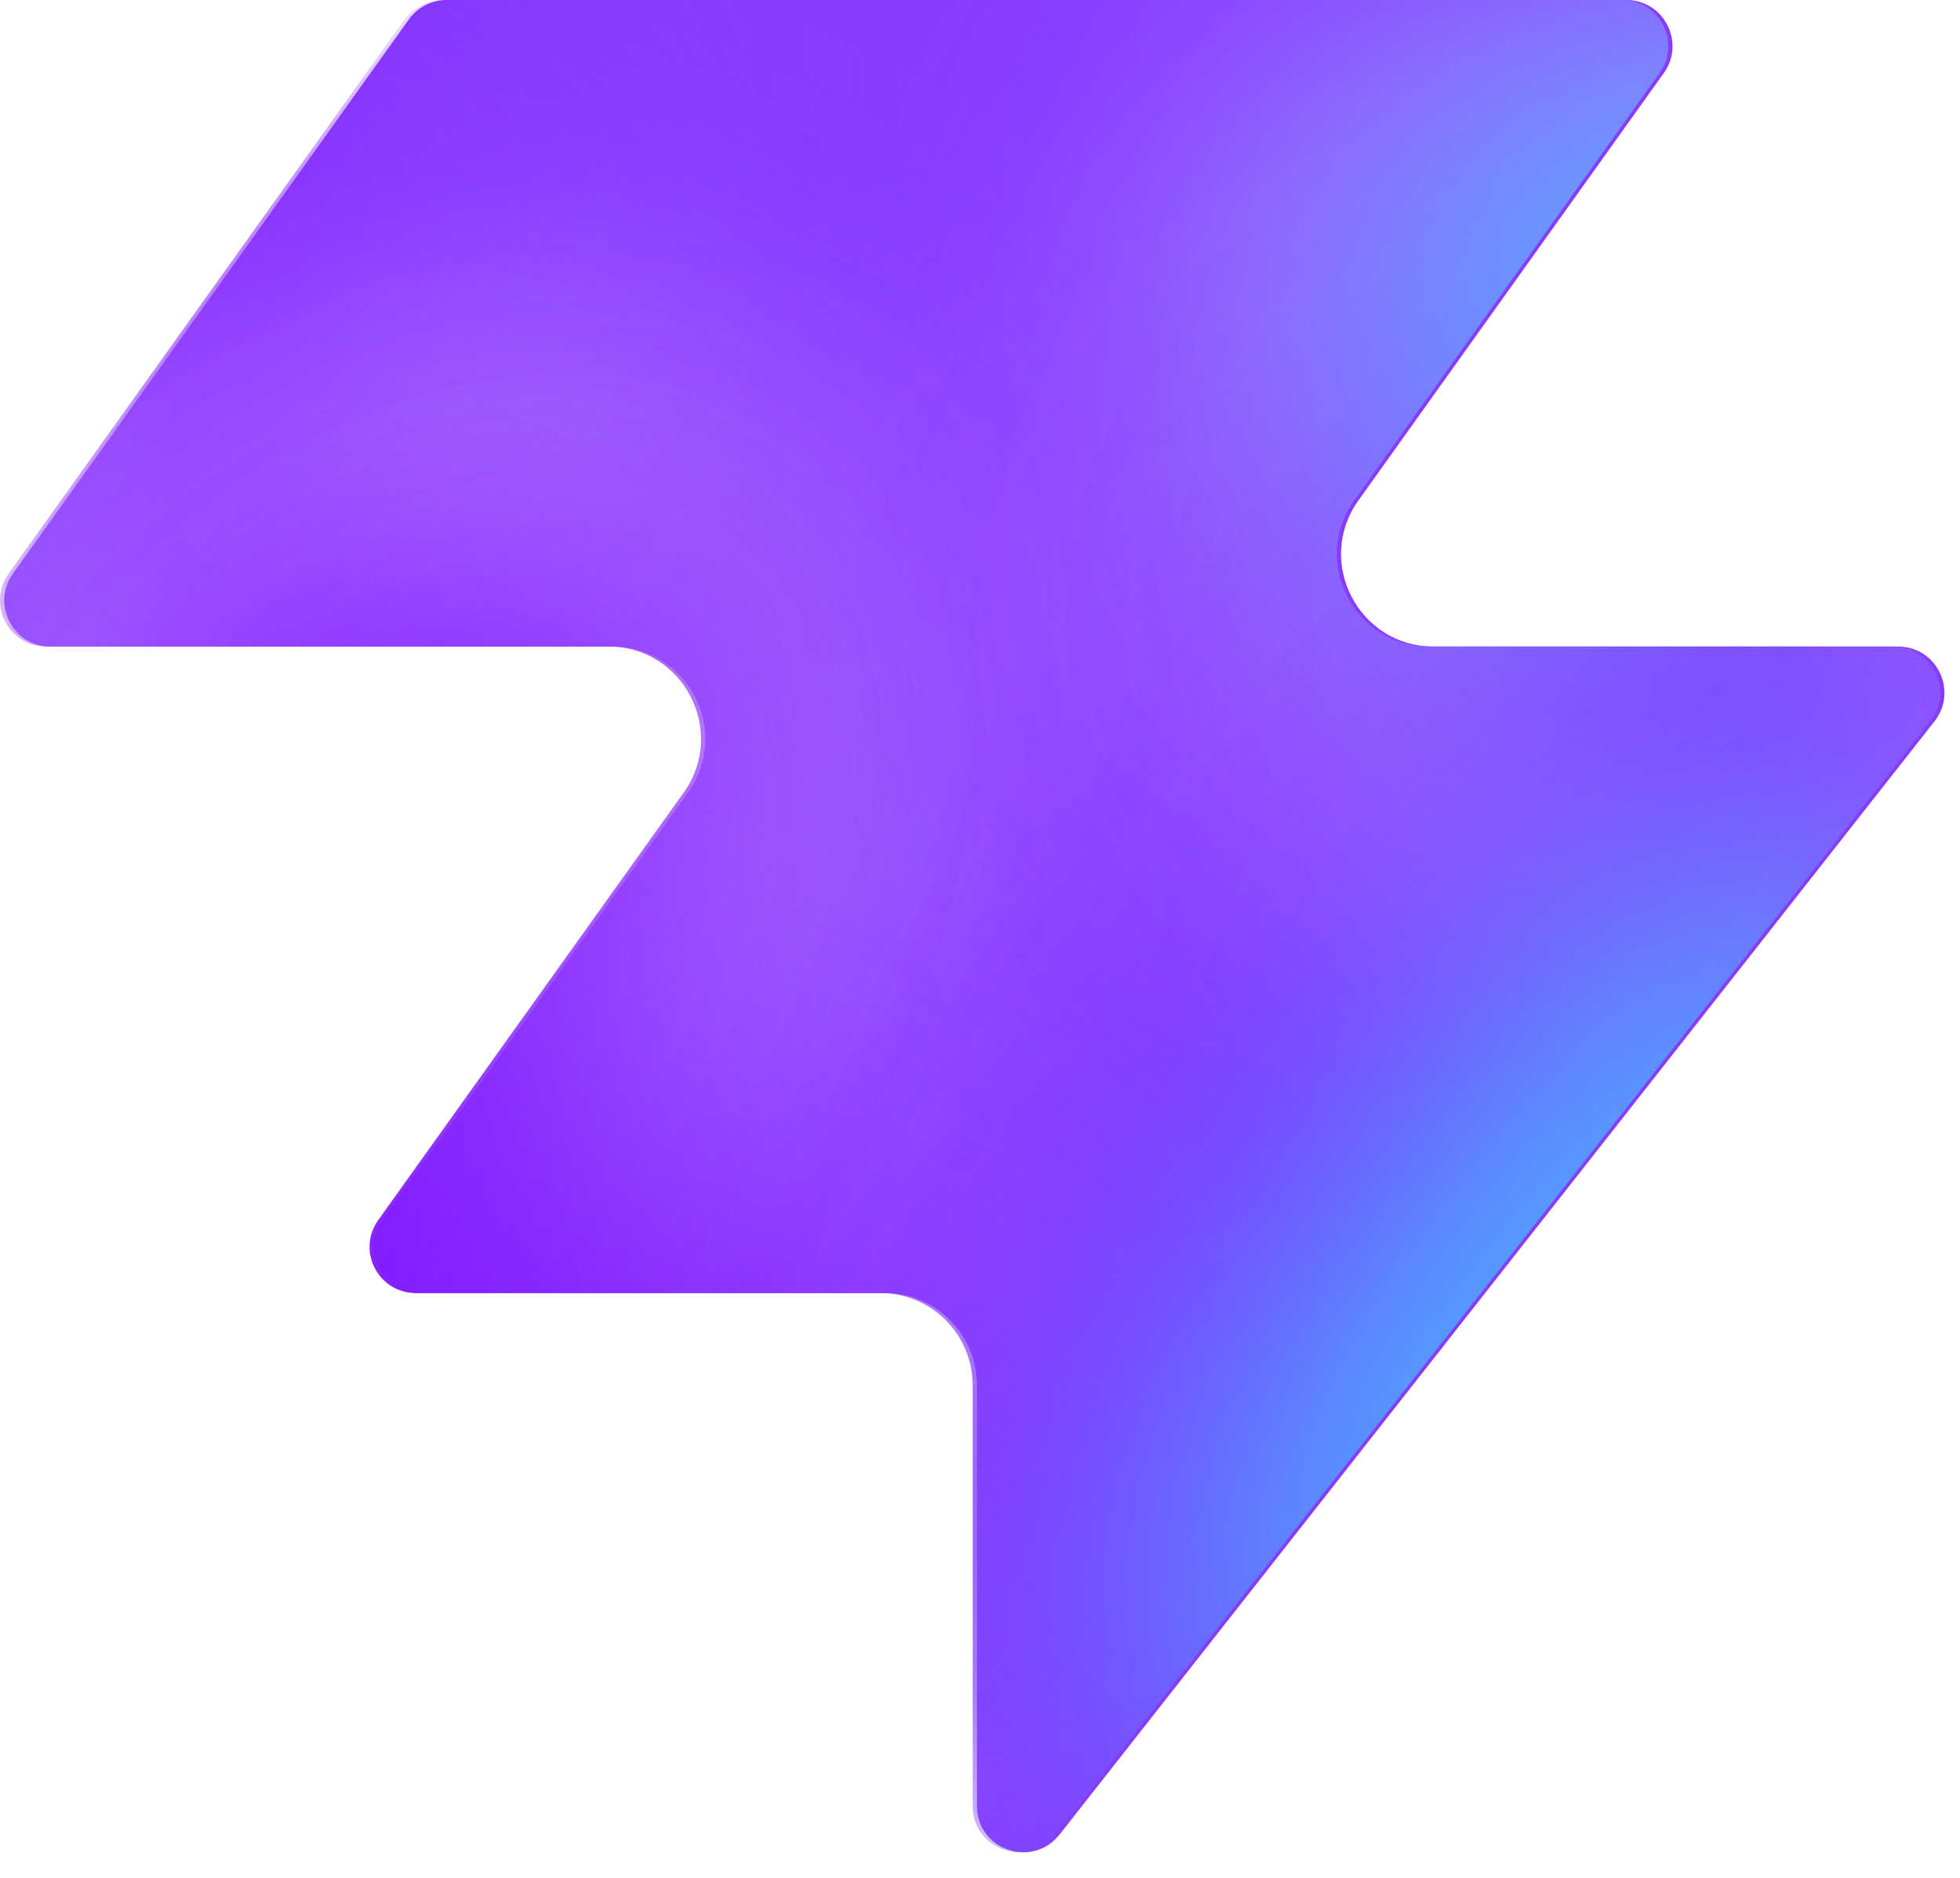
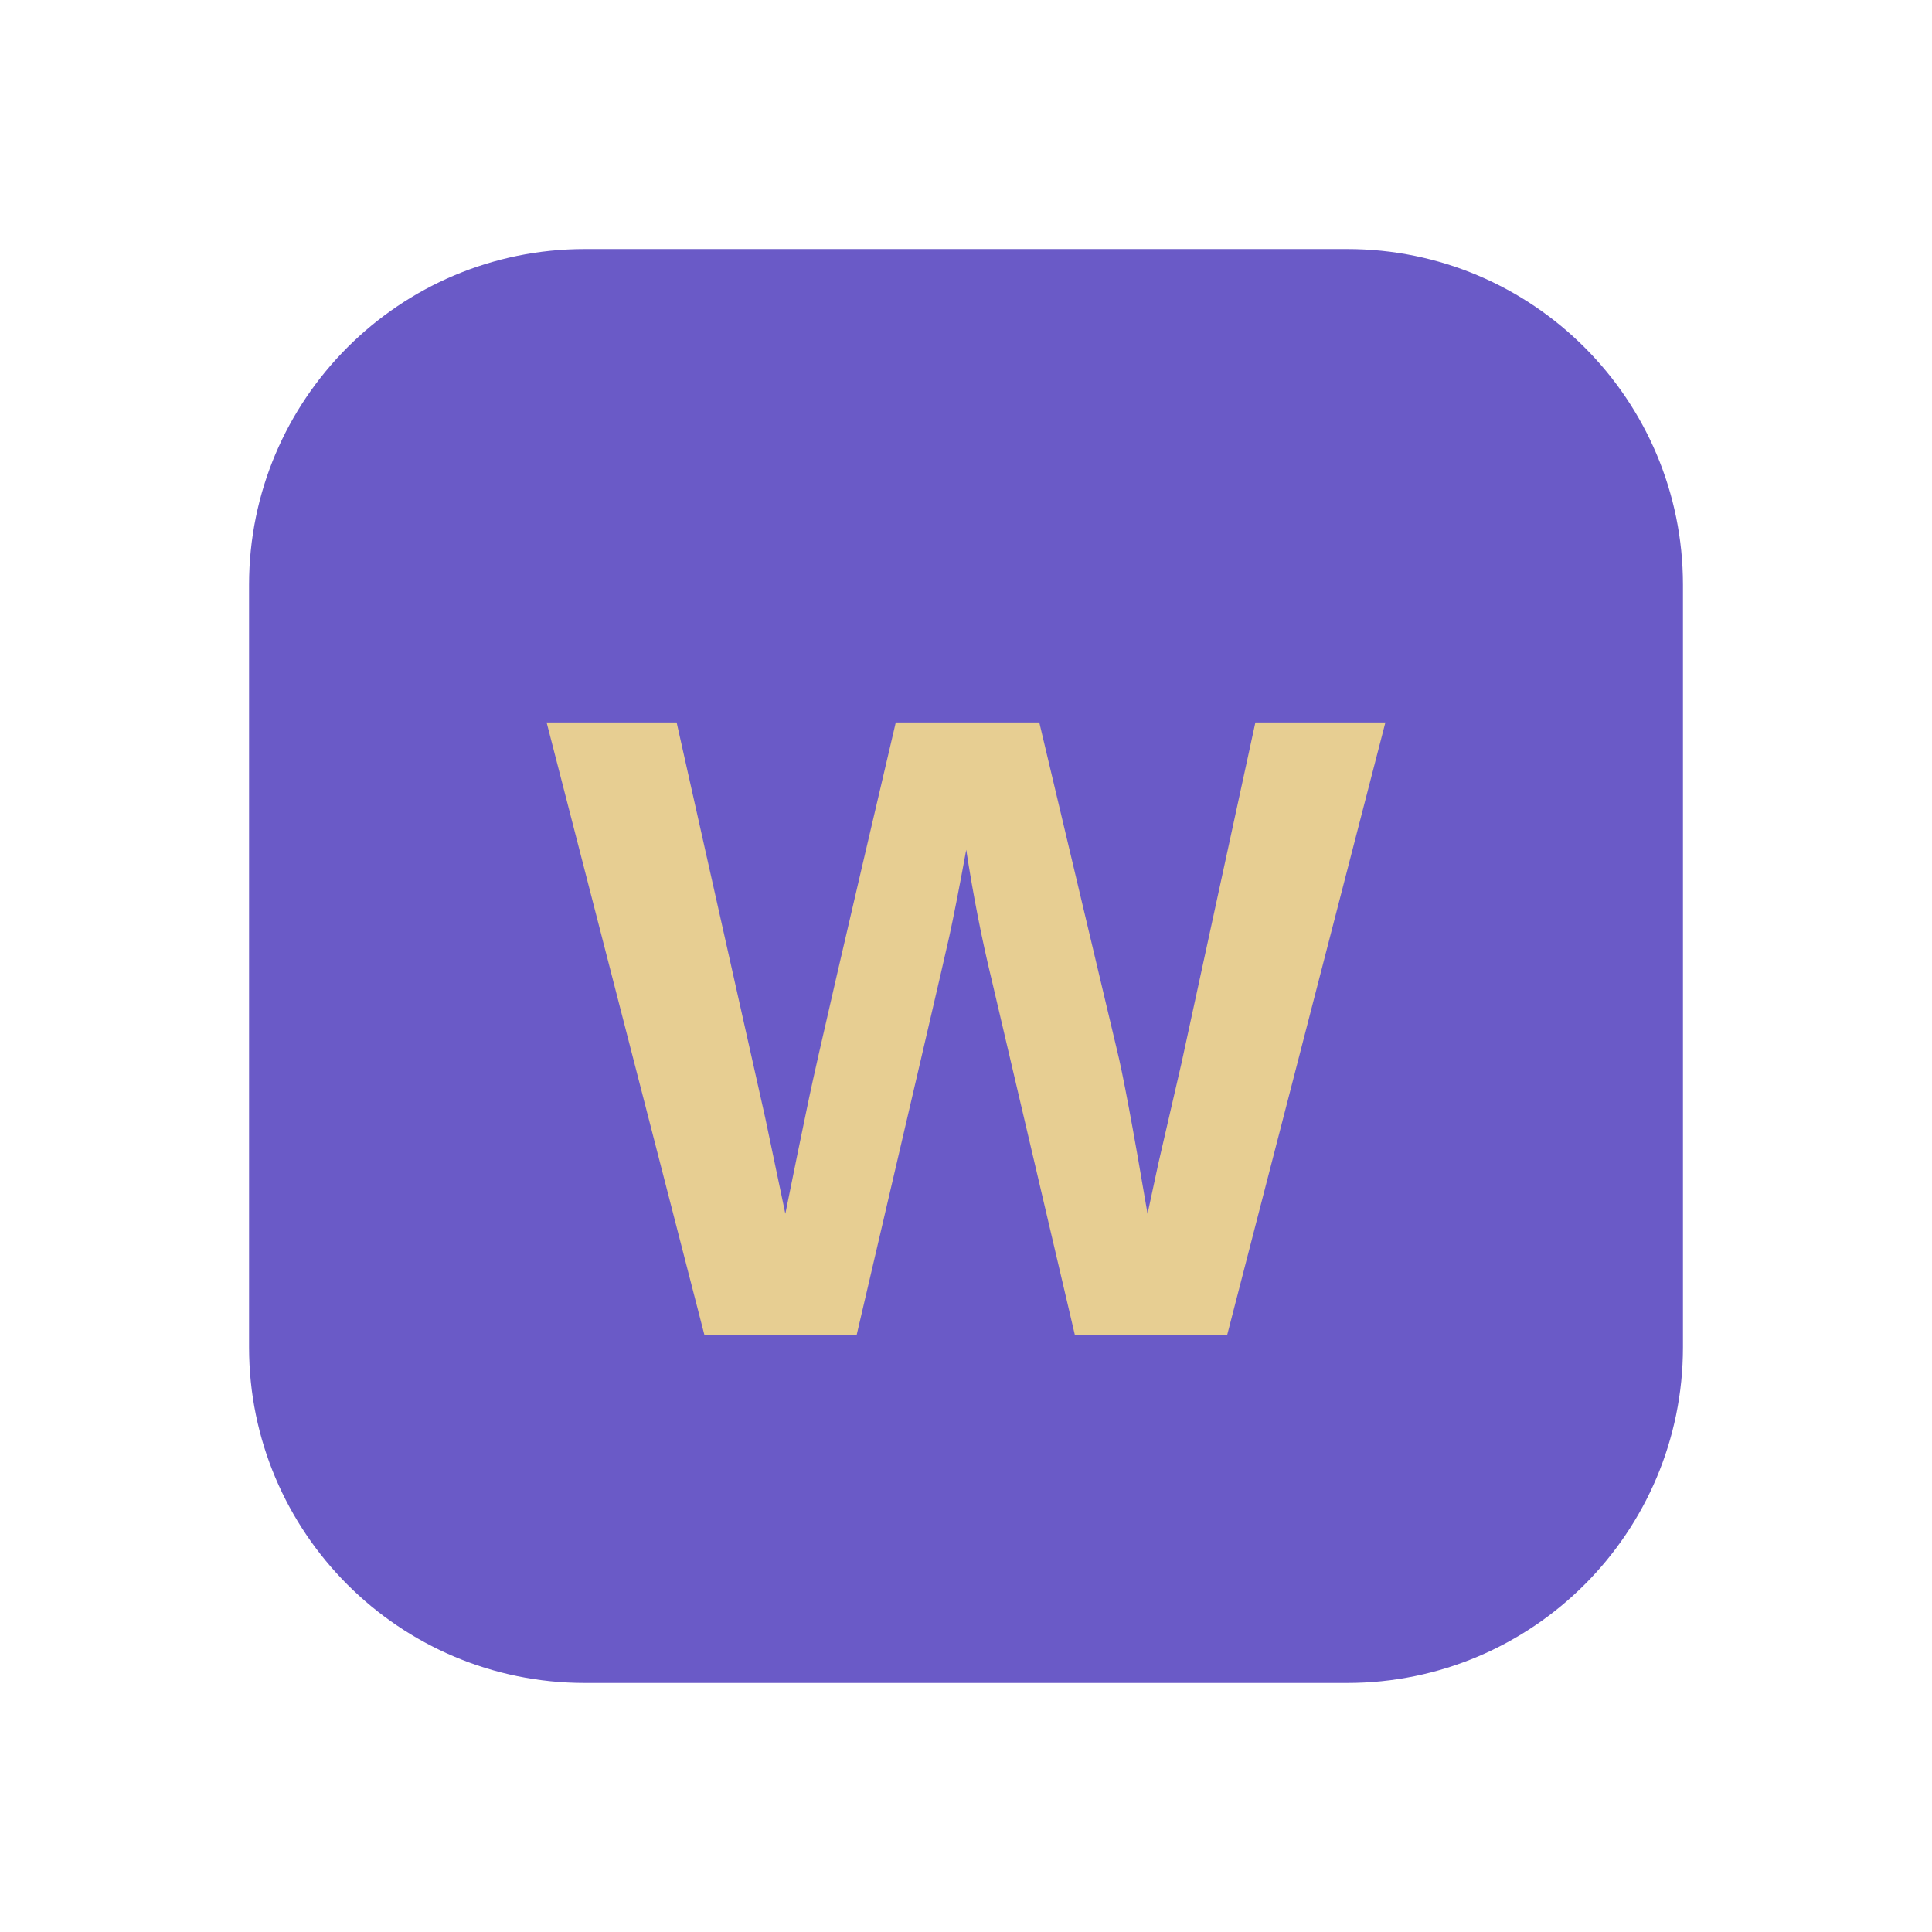
- <svg xmlns="http://www.w3.org/2000/svg" width="48" height="46" fill="none" viewBox="0 0 48 46">
-   <path fill="#863bff" d="M25.946 44.938c-.664.845-2.021.375-2.021-.698V33.937a2.26 2.26 0 0 0-2.262-2.262H10.287c-.92 0-1.456-1.04-.92-1.788l7.48-10.471c1.07-1.497 0-3.578-1.842-3.578H1.237c-.92 0-1.456-1.04-.92-1.788L10.013.474c.214-.297.556-.474.92-.474h28.894c.92 0 1.456 1.04.92 1.788l-7.48 10.471c-1.07 1.498 0 3.579 1.842 3.579h11.377c.943 0 1.473 1.088.89 1.83L25.947 44.94z" style="fill:#863bff;fill:color(display-p3 .525 .23 1);fill-opacity:1" />
-   <mask id="a" width="48" height="46" x="0" y="0" maskUnits="userSpaceOnUse" style="mask-type:alpha">
-     <path fill="#000" d="M25.842 44.938c-.664.844-2.021.375-2.021-.698V33.937a2.26 2.26 0 0 0-2.262-2.262H10.183c-.92 0-1.456-1.04-.92-1.788l7.48-10.471c1.07-1.498 0-3.579-1.842-3.579H1.133c-.92 0-1.456-1.04-.92-1.787L9.91.473c.214-.297.556-.474.92-.474h28.894c.92 0 1.456 1.04.92 1.788l-7.48 10.471c-1.07 1.498 0 3.578 1.842 3.578h11.377c.943 0 1.473 1.088.89 1.832L25.843 44.94z" style="fill:#000;fill-opacity:1" />
-   </mask>
-   <g mask="url(#a)">
-     <g filter="url(#b)">
-       <ellipse cx="5.508" cy="14.704" fill="#ede6ff" rx="5.508" ry="14.704" style="fill:#ede6ff;fill:color(display-p3 .927 .903 1);fill-opacity:1" transform="matrix(.00324 1 1 -.00324 -4.47 31.516)" />
-     </g>
-     <g filter="url(#c)">
-       <ellipse cx="10.399" cy="29.851" fill="#ede6ff" rx="10.399" ry="29.851" style="fill:#ede6ff;fill:color(display-p3 .927 .903 1);fill-opacity:1" transform="matrix(.00324 1 1 -.00324 -39.328 7.883)" />
-     </g>
-     <g filter="url(#d)">
-       <ellipse cx="5.508" cy="30.487" fill="#7e14ff" rx="5.508" ry="30.487" style="fill:#7e14ff;fill:color(display-p3 .492 .077 1);fill-opacity:1" transform="rotate(89.814 -25.913 -14.639)scale(1 -1)" />
-     </g>
-     <g filter="url(#e)">
-       <ellipse cx="5.508" cy="30.599" fill="#7e14ff" rx="5.508" ry="30.599" style="fill:#7e14ff;fill:color(display-p3 .492 .077 1);fill-opacity:1" transform="rotate(89.814 -32.644 -3.334)scale(1 -1)" />
-     </g>
-     <g filter="url(#f)">
-       <ellipse cx="5.508" cy="30.599" fill="#7e14ff" rx="5.508" ry="30.599" style="fill:#7e14ff;fill:color(display-p3 .492 .077 1);fill-opacity:1" transform="matrix(.00324 1 1 -.00324 -34.34 30.47)" />
-     </g>
-     <g filter="url(#g)">
-       <ellipse cx="14.072" cy="22.078" fill="#ede6ff" rx="14.072" ry="22.078" style="fill:#ede6ff;fill:color(display-p3 .927 .903 1);fill-opacity:1" transform="rotate(93.35 24.506 48.493)scale(-1 1)" />
-     </g>
-     <g filter="url(#h)">
-       <ellipse cx="3.47" cy="21.501" fill="#7e14ff" rx="3.47" ry="21.501" style="fill:#7e14ff;fill:color(display-p3 .492 .077 1);fill-opacity:1" transform="rotate(89.009 28.708 47.59)scale(-1 1)" />
-     </g>
-     <g filter="url(#i)">
-       <ellipse cx="3.47" cy="21.501" fill="#7e14ff" rx="3.47" ry="21.501" style="fill:#7e14ff;fill:color(display-p3 .492 .077 1);fill-opacity:1" transform="rotate(89.009 28.708 47.59)scale(-1 1)" />
-     </g>
-     <g filter="url(#j)">
-       <ellipse cx=".387" cy="8.972" fill="#7e14ff" rx="4.407" ry="29.108" style="fill:#7e14ff;fill:color(display-p3 .492 .077 1);fill-opacity:1" transform="rotate(39.51 .387 8.972)" />
-     </g>
-     <g filter="url(#k)">
-       <ellipse cx="47.523" cy="-6.092" fill="#7e14ff" rx="4.407" ry="29.108" style="fill:#7e14ff;fill:color(display-p3 .492 .077 1);fill-opacity:1" transform="rotate(37.892 47.523 -6.092)" />
-     </g>
-     <g filter="url(#l)">
-       <ellipse cx="41.412" cy="6.333" fill="#47bfff" rx="5.971" ry="9.665" style="fill:#47bfff;fill:color(display-p3 .28 .748 1);fill-opacity:1" transform="rotate(37.892 41.412 6.333)" />
-     </g>
-     <g filter="url(#m)">
-       <ellipse cx="-1.879" cy="38.332" fill="#7e14ff" rx="4.407" ry="29.108" style="fill:#7e14ff;fill:color(display-p3 .492 .077 1);fill-opacity:1" transform="rotate(37.892 -1.88 38.332)" />
-     </g>
-     <g filter="url(#n)">
-       <ellipse cx="-1.879" cy="38.332" fill="#7e14ff" rx="4.407" ry="29.108" style="fill:#7e14ff;fill:color(display-p3 .492 .077 1);fill-opacity:1" transform="rotate(37.892 -1.88 38.332)" />
-     </g>
-     <g filter="url(#o)">
-       <ellipse cx="35.651" cy="29.907" fill="#7e14ff" rx="4.407" ry="29.108" style="fill:#7e14ff;fill:color(display-p3 .492 .077 1);fill-opacity:1" transform="rotate(37.892 35.651 29.907)" />
-     </g>
-     <g filter="url(#p)">
-       <ellipse cx="38.418" cy="32.4" fill="#47bfff" rx="5.971" ry="15.297" style="fill:#47bfff;fill:color(display-p3 .28 .748 1);fill-opacity:1" transform="rotate(37.892 38.418 32.4)" />
-     </g>
-   </g>
-   <defs>
-     <filter id="b" width="60.045" height="41.654" x="-19.77" y="16.149" color-interpolation-filters="sRGB" filterUnits="userSpaceOnUse">
-       <feFlood flood-opacity="0" result="BackgroundImageFix" />
-       <feBlend in="SourceGraphic" in2="BackgroundImageFix" result="shape" />
-       <feGaussianBlur result="effect1_foregroundBlur_2002_17158" stdDeviation="7.659" />
-     </filter>
-     <filter id="c" width="90.34" height="51.437" x="-54.613" y="-7.533" color-interpolation-filters="sRGB" filterUnits="userSpaceOnUse">
-       <feFlood flood-opacity="0" result="BackgroundImageFix" />
-       <feBlend in="SourceGraphic" in2="BackgroundImageFix" result="shape" />
-       <feGaussianBlur result="effect1_foregroundBlur_2002_17158" stdDeviation="7.659" />
-     </filter>
-     <filter id="d" width="79.355" height="29.4" x="-49.64" y="2.03" color-interpolation-filters="sRGB" filterUnits="userSpaceOnUse">
-       <feFlood flood-opacity="0" result="BackgroundImageFix" />
-       <feBlend in="SourceGraphic" in2="BackgroundImageFix" result="shape" />
-       <feGaussianBlur result="effect1_foregroundBlur_2002_17158" stdDeviation="4.596" />
-     </filter>
-     <filter id="e" width="79.579" height="29.4" x="-45.045" y="20.029" color-interpolation-filters="sRGB" filterUnits="userSpaceOnUse">
-       <feFlood flood-opacity="0" result="BackgroundImageFix" />
-       <feBlend in="SourceGraphic" in2="BackgroundImageFix" result="shape" />
-       <feGaussianBlur result="effect1_foregroundBlur_2002_17158" stdDeviation="4.596" />
-     </filter>
-     <filter id="f" width="79.579" height="29.4" x="-43.513" y="21.178" color-interpolation-filters="sRGB" filterUnits="userSpaceOnUse">
-       <feFlood flood-opacity="0" result="BackgroundImageFix" />
-       <feBlend in="SourceGraphic" in2="BackgroundImageFix" result="shape" />
-       <feGaussianBlur result="effect1_foregroundBlur_2002_17158" stdDeviation="4.596" />
-     </filter>
-     <filter id="g" width="74.749" height="58.852" x="15.756" y="-17.901" color-interpolation-filters="sRGB" filterUnits="userSpaceOnUse">
-       <feFlood flood-opacity="0" result="BackgroundImageFix" />
-       <feBlend in="SourceGraphic" in2="BackgroundImageFix" result="shape" />
-       <feGaussianBlur result="effect1_foregroundBlur_2002_17158" stdDeviation="7.659" />
-     </filter>
-     <filter id="h" width="61.377" height="25.362" x="23.548" y="2.284" color-interpolation-filters="sRGB" filterUnits="userSpaceOnUse">
-       <feFlood flood-opacity="0" result="BackgroundImageFix" />
-       <feBlend in="SourceGraphic" in2="BackgroundImageFix" result="shape" />
-       <feGaussianBlur result="effect1_foregroundBlur_2002_17158" stdDeviation="4.596" />
-     </filter>
-     <filter id="i" width="61.377" height="25.362" x="23.548" y="2.284" color-interpolation-filters="sRGB" filterUnits="userSpaceOnUse">
-       <feFlood flood-opacity="0" result="BackgroundImageFix" />
-       <feBlend in="SourceGraphic" in2="BackgroundImageFix" result="shape" />
-       <feGaussianBlur result="effect1_foregroundBlur_2002_17158" stdDeviation="4.596" />
-     </filter>
-     <filter id="j" width="56.045" height="63.649" x="-27.636" y="-22.853" color-interpolation-filters="sRGB" filterUnits="userSpaceOnUse">
-       <feFlood flood-opacity="0" result="BackgroundImageFix" />
-       <feBlend in="SourceGraphic" in2="BackgroundImageFix" result="shape" />
-       <feGaussianBlur result="effect1_foregroundBlur_2002_17158" stdDeviation="4.596" />
-     </filter>
-     <filter id="k" width="54.814" height="64.646" x="20.116" y="-38.415" color-interpolation-filters="sRGB" filterUnits="userSpaceOnUse">
-       <feFlood flood-opacity="0" result="BackgroundImageFix" />
-       <feBlend in="SourceGraphic" in2="BackgroundImageFix" result="shape" />
-       <feGaussianBlur result="effect1_foregroundBlur_2002_17158" stdDeviation="4.596" />
-     </filter>
-     <filter id="l" width="33.541" height="35.313" x="24.641" y="-11.323" color-interpolation-filters="sRGB" filterUnits="userSpaceOnUse">
-       <feFlood flood-opacity="0" result="BackgroundImageFix" />
-       <feBlend in="SourceGraphic" in2="BackgroundImageFix" result="shape" />
-       <feGaussianBlur result="effect1_foregroundBlur_2002_17158" stdDeviation="4.596" />
-     </filter>
-     <filter id="m" width="54.814" height="64.646" x="-29.286" y="6.009" color-interpolation-filters="sRGB" filterUnits="userSpaceOnUse">
-       <feFlood flood-opacity="0" result="BackgroundImageFix" />
-       <feBlend in="SourceGraphic" in2="BackgroundImageFix" result="shape" />
-       <feGaussianBlur result="effect1_foregroundBlur_2002_17158" stdDeviation="4.596" />
-     </filter>
-     <filter id="n" width="54.814" height="64.646" x="-29.286" y="6.009" color-interpolation-filters="sRGB" filterUnits="userSpaceOnUse">
-       <feFlood flood-opacity="0" result="BackgroundImageFix" />
-       <feBlend in="SourceGraphic" in2="BackgroundImageFix" result="shape" />
-       <feGaussianBlur result="effect1_foregroundBlur_2002_17158" stdDeviation="4.596" />
-     </filter>
-     <filter id="o" width="54.814" height="64.646" x="8.244" y="-2.416" color-interpolation-filters="sRGB" filterUnits="userSpaceOnUse">
-       <feFlood flood-opacity="0" result="BackgroundImageFix" />
-       <feBlend in="SourceGraphic" in2="BackgroundImageFix" result="shape" />
-       <feGaussianBlur result="effect1_foregroundBlur_2002_17158" stdDeviation="4.596" />
-     </filter>
-     <filter id="p" width="39.409" height="43.623" x="18.713" y="10.588" color-interpolation-filters="sRGB" filterUnits="userSpaceOnUse">
-       <feFlood flood-opacity="0" result="BackgroundImageFix" />
-       <feBlend in="SourceGraphic" in2="BackgroundImageFix" result="shape" />
-       <feGaussianBlur result="effect1_foregroundBlur_2002_17158" stdDeviation="4.596" />
-     </filter>
-   </defs>
+ <svg xmlns="http://www.w3.org/2000/svg" viewBox="0 0 512 512" width="512" height="512">
+   <rect x="66" y="66" width="380" height="380" rx="89" ry="89" fill="#6A5AC7" />
+   <text x="256" y="272" text-anchor="middle" dominant-baseline="central" font-family="Arial, Helvetica, sans-serif" font-weight="900" font-size="236" fill="#E7CE92">W</text>
</svg>
